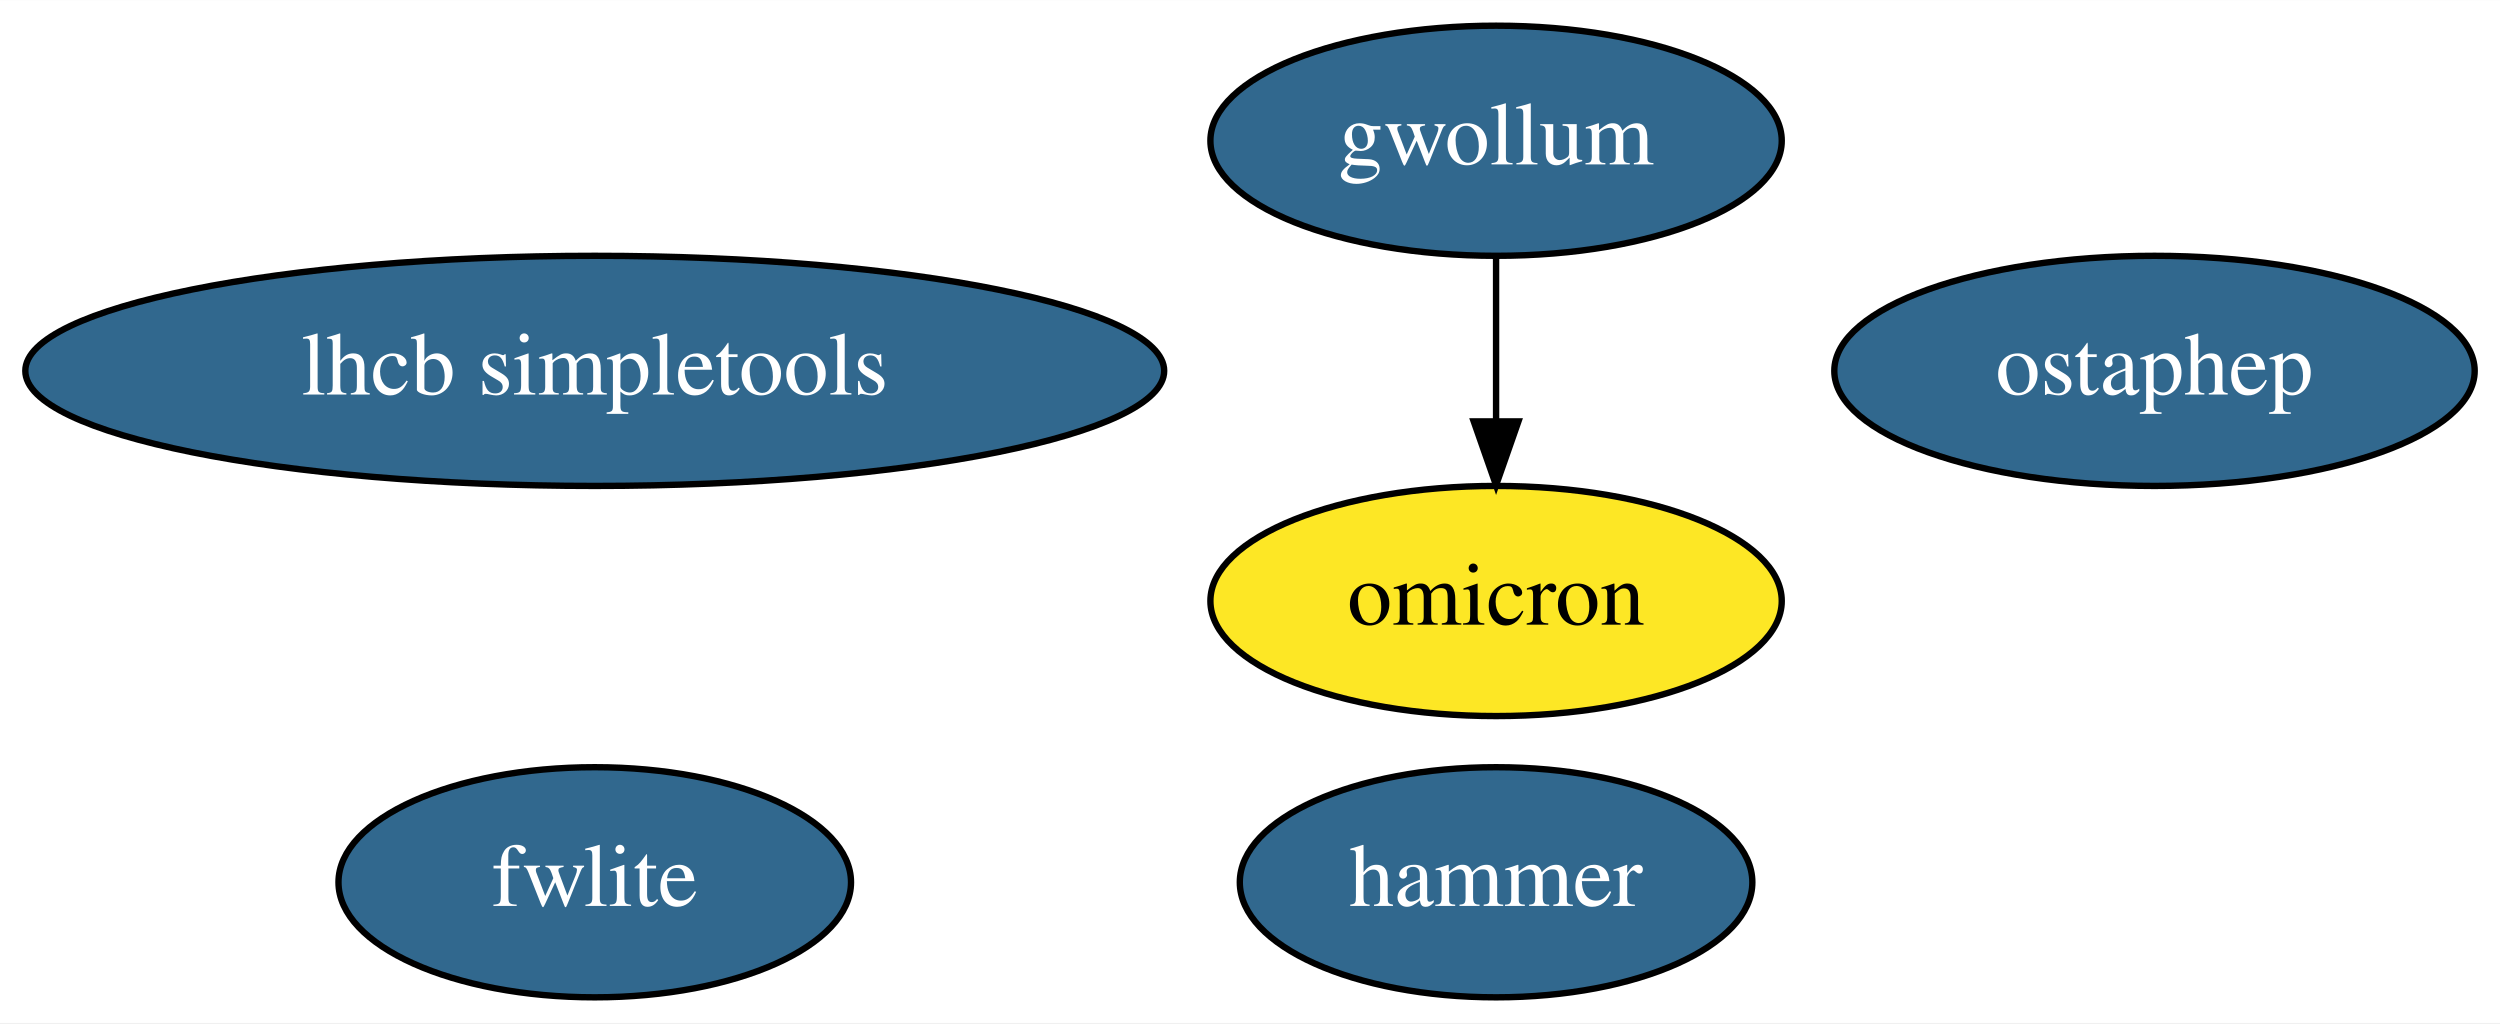
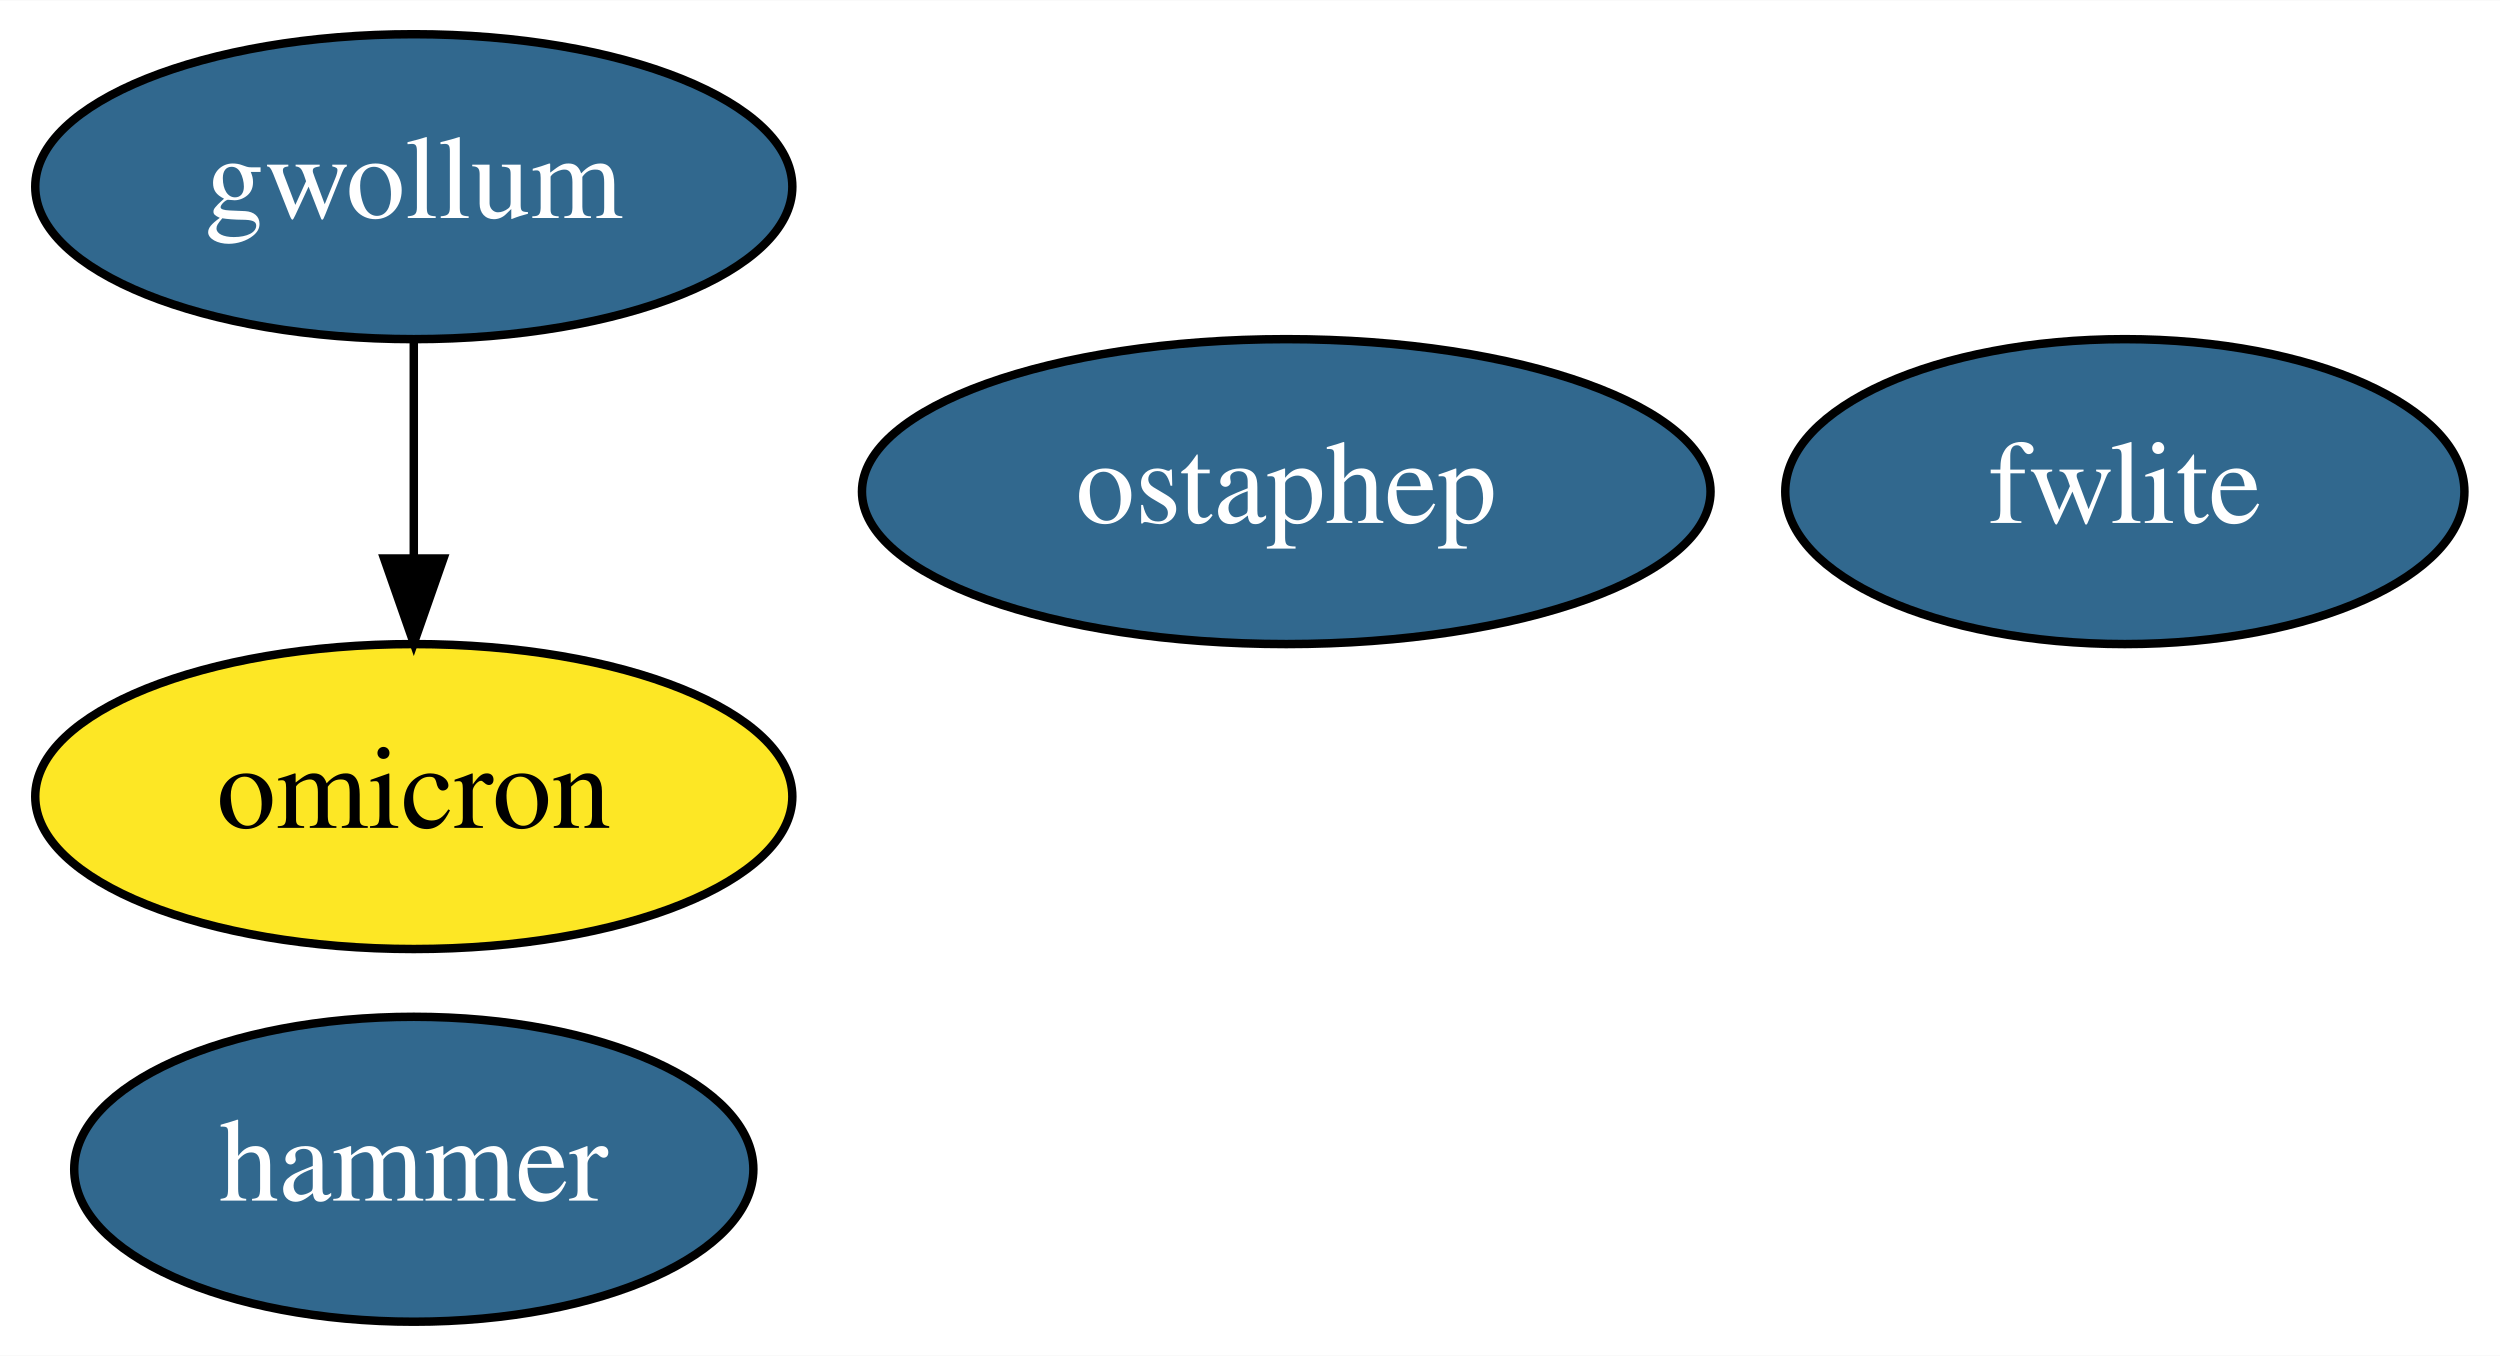
- <svg xmlns="http://www.w3.org/2000/svg" xmlns:xlink="http://www.w3.org/1999/xlink" width="391pt" height="160pt" viewBox="0.00 0.00 391.09 160.00">
+ <svg xmlns="http://www.w3.org/2000/svg" xmlns:xlink="http://www.w3.org/1999/xlink" width="295pt" height="160pt" viewBox="0.00 0.00 295.14 160.00">
  <g id="graph0" class="graph" transform="scale(1 1) rotate(0) translate(4 156)">
-     <polygon fill="white" stroke="transparent" points="-4,4 -4,-156 387.09,-156 387.09,4 -4,4" />
+     <polygon fill="white" stroke="transparent" points="-4,4 -4,-156 291.14,-156 291.14,4 -4,4" />
    <g id="node1" class="node">
      <g id="a_node1">
        <a xlink:href="https://github.com/conda-forge/fwlite-feedstock/pull/29" xlink:title="fwlite">
-           <ellipse fill="#31688e" stroke="black" cx="89.04" cy="-18" rx="40.09" ry="18" />
-           <text text-anchor="middle" x="89.04" y="-14.3" font-family="Times,serif" font-size="14.00" fill="white">fwlite</text>
+           <ellipse fill="#31688e" stroke="black" cx="246.85" cy="-98" rx="40.09" ry="18" />
+           <text text-anchor="middle" x="246.85" y="-94.3" font-family="Times,serif" font-size="14.00" fill="white">fwlite</text>
        </a>
      </g>
    </g>
    <g id="node2" class="node">
      <g id="a_node2">
        <a xlink:href="https://github.com/conda-forge/ostaphep-feedstock/pull/26" xlink:title="ostaphep">
-           <ellipse fill="#31688e" stroke="black" cx="333.04" cy="-98" rx="50.09" ry="18" />
-           <text text-anchor="middle" x="333.04" y="-94.3" font-family="Times,serif" font-size="14.00" fill="white">ostaphep</text>
+           <ellipse fill="#31688e" stroke="black" cx="147.85" cy="-98" rx="50.09" ry="18" />
+           <text text-anchor="middle" x="147.85" y="-94.3" font-family="Times,serif" font-size="14.00" fill="white">ostaphep</text>
        </a>
      </g>
    </g>
    <g id="node3" class="node">
      <g id="a_node3">
-         <a xlink:href="https://github.com/conda-forge/lhcb-simpletools-feedstock/pull/8" xlink:title="lhcb simpletools">
-           <ellipse fill="#31688e" stroke="black" cx="89.04" cy="-98" rx="89.08" ry="18" />
-           <text text-anchor="middle" x="89.04" y="-94.3" font-family="Times,serif" font-size="14.00" fill="white">lhcb simpletools</text>
+         <a xlink:href="https://github.com/conda-forge/gwollum-feedstock/pull/7" xlink:title="gwollum">
+           <ellipse fill="#31688e" stroke="black" cx="44.85" cy="-134" rx="44.69" ry="18" />
+           <text text-anchor="middle" x="44.85" y="-130.3" font-family="Times,serif" font-size="14.00" fill="white">gwollum</text>
        </a>
      </g>
    </g>
    <g id="node4" class="node">
      <g id="a_node4">
-         <a xlink:href="https://github.com/conda-forge/gwollum-feedstock/pull/7" xlink:title="gwollum">
-           <ellipse fill="#31688e" stroke="black" cx="230.04" cy="-134" rx="44.69" ry="18" />
-           <text text-anchor="middle" x="230.04" y="-130.3" font-family="Times,serif" font-size="14.00" fill="white">gwollum</text>
-         </a>
-       </g>
-     </g>
-     <g id="node5" class="node">
-       <g id="a_node5">
        <a xlink:href="https://github.com/conda-forge/omicron-feedstock" xlink:title="omicron">
-           <ellipse fill="#fde725" stroke="black" cx="230.04" cy="-62" rx="44.69" ry="18" />
-           <text text-anchor="middle" x="230.04" y="-58.3" font-family="Times,serif" font-size="14.00">omicron</text>
+           <ellipse fill="#fde725" stroke="black" cx="44.85" cy="-62" rx="44.69" ry="18" />
+           <text text-anchor="middle" x="44.85" y="-58.3" font-family="Times,serif" font-size="14.00">omicron</text>
        </a>
      </g>
    </g>
    <g id="edge1" class="edge">
-       <path fill="none" stroke="black" d="M230.04,-115.7C230.04,-107.98 230.04,-98.71 230.04,-90.11" />
-       <polygon fill="black" stroke="black" points="233.54,-90.1 230.04,-80.1 226.54,-90.1 233.54,-90.1" />
+       <path fill="none" stroke="black" d="M44.85,-115.7C44.85,-107.98 44.85,-98.71 44.85,-90.11" />
+       <polygon fill="black" stroke="black" points="48.35,-90.1 44.85,-80.1 41.35,-90.1 48.35,-90.1" />
    </g>
-     <g id="node6" class="node">
-       <g id="a_node6">
+     <g id="node5" class="node">
+       <g id="a_node5">
        <a xlink:href="https://github.com/conda-forge/hammer-feedstock/pull/8" xlink:title="hammer">
-           <ellipse fill="#31688e" stroke="black" cx="230.04" cy="-18" rx="40.09" ry="18" />
-           <text text-anchor="middle" x="230.04" y="-14.3" font-family="Times,serif" font-size="14.00" fill="white">hammer</text>
+           <ellipse fill="#31688e" stroke="black" cx="44.85" cy="-18" rx="40.09" ry="18" />
+           <text text-anchor="middle" x="44.85" y="-14.3" font-family="Times,serif" font-size="14.00" fill="white">hammer</text>
        </a>
      </g>
    </g>
  </g>
</svg>
